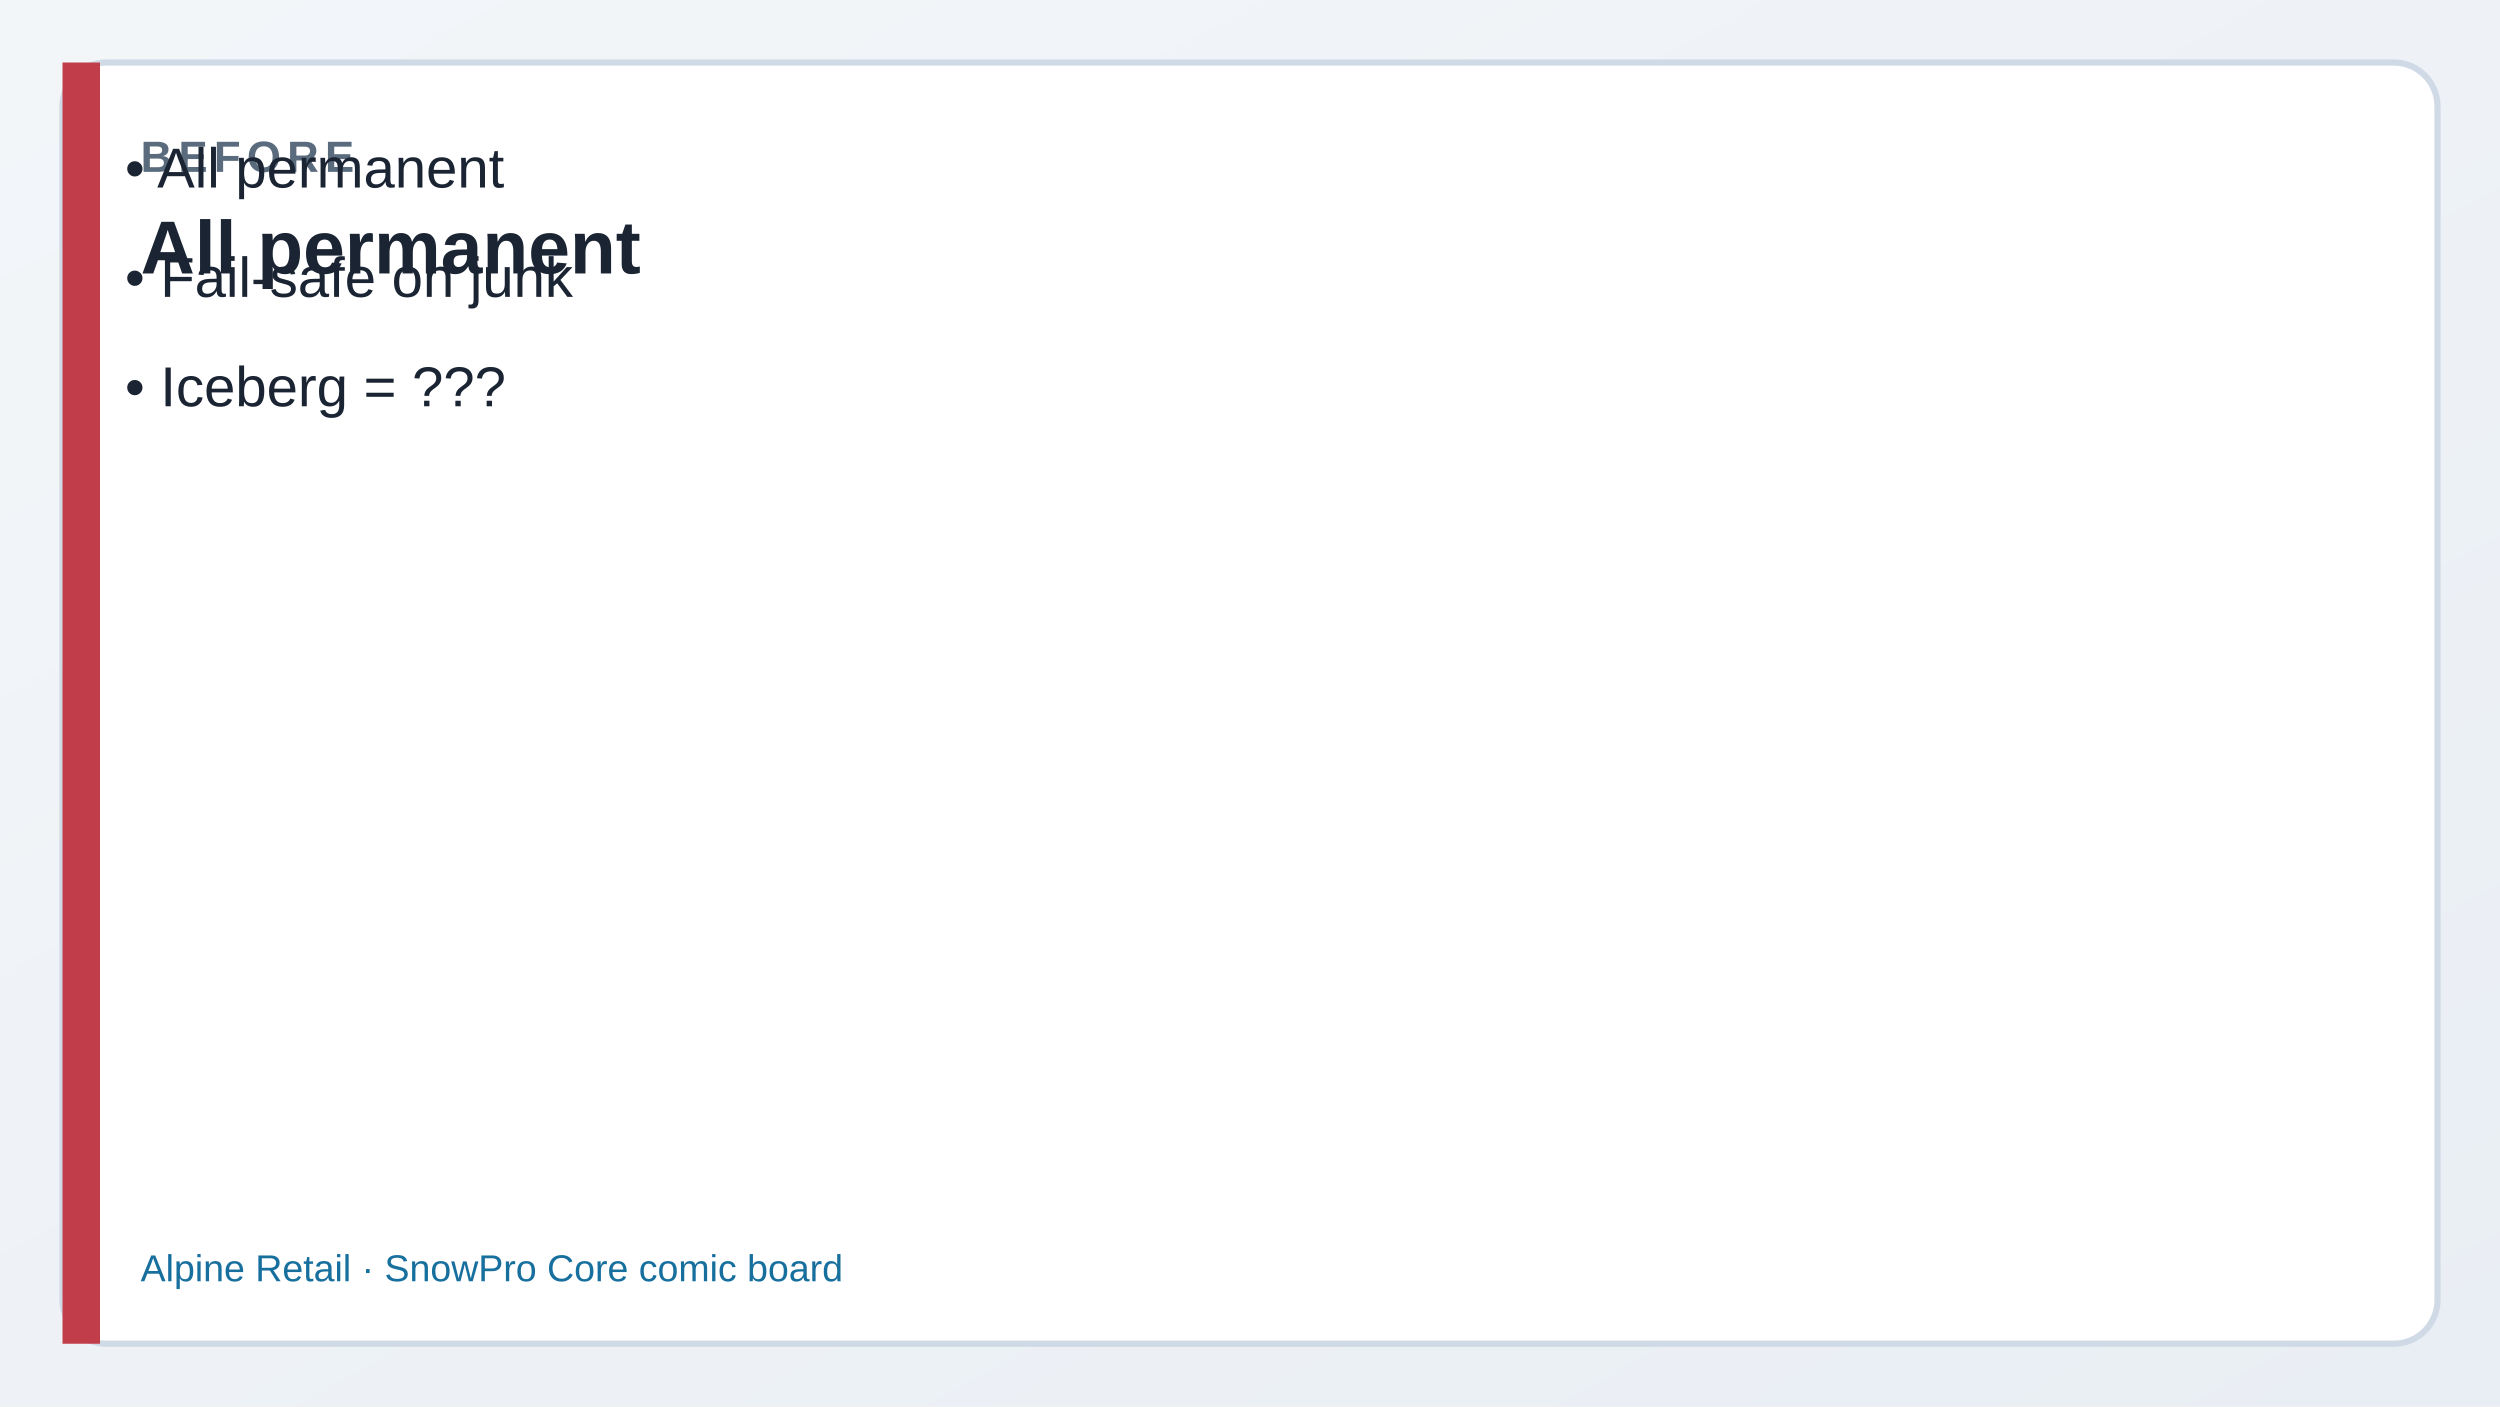
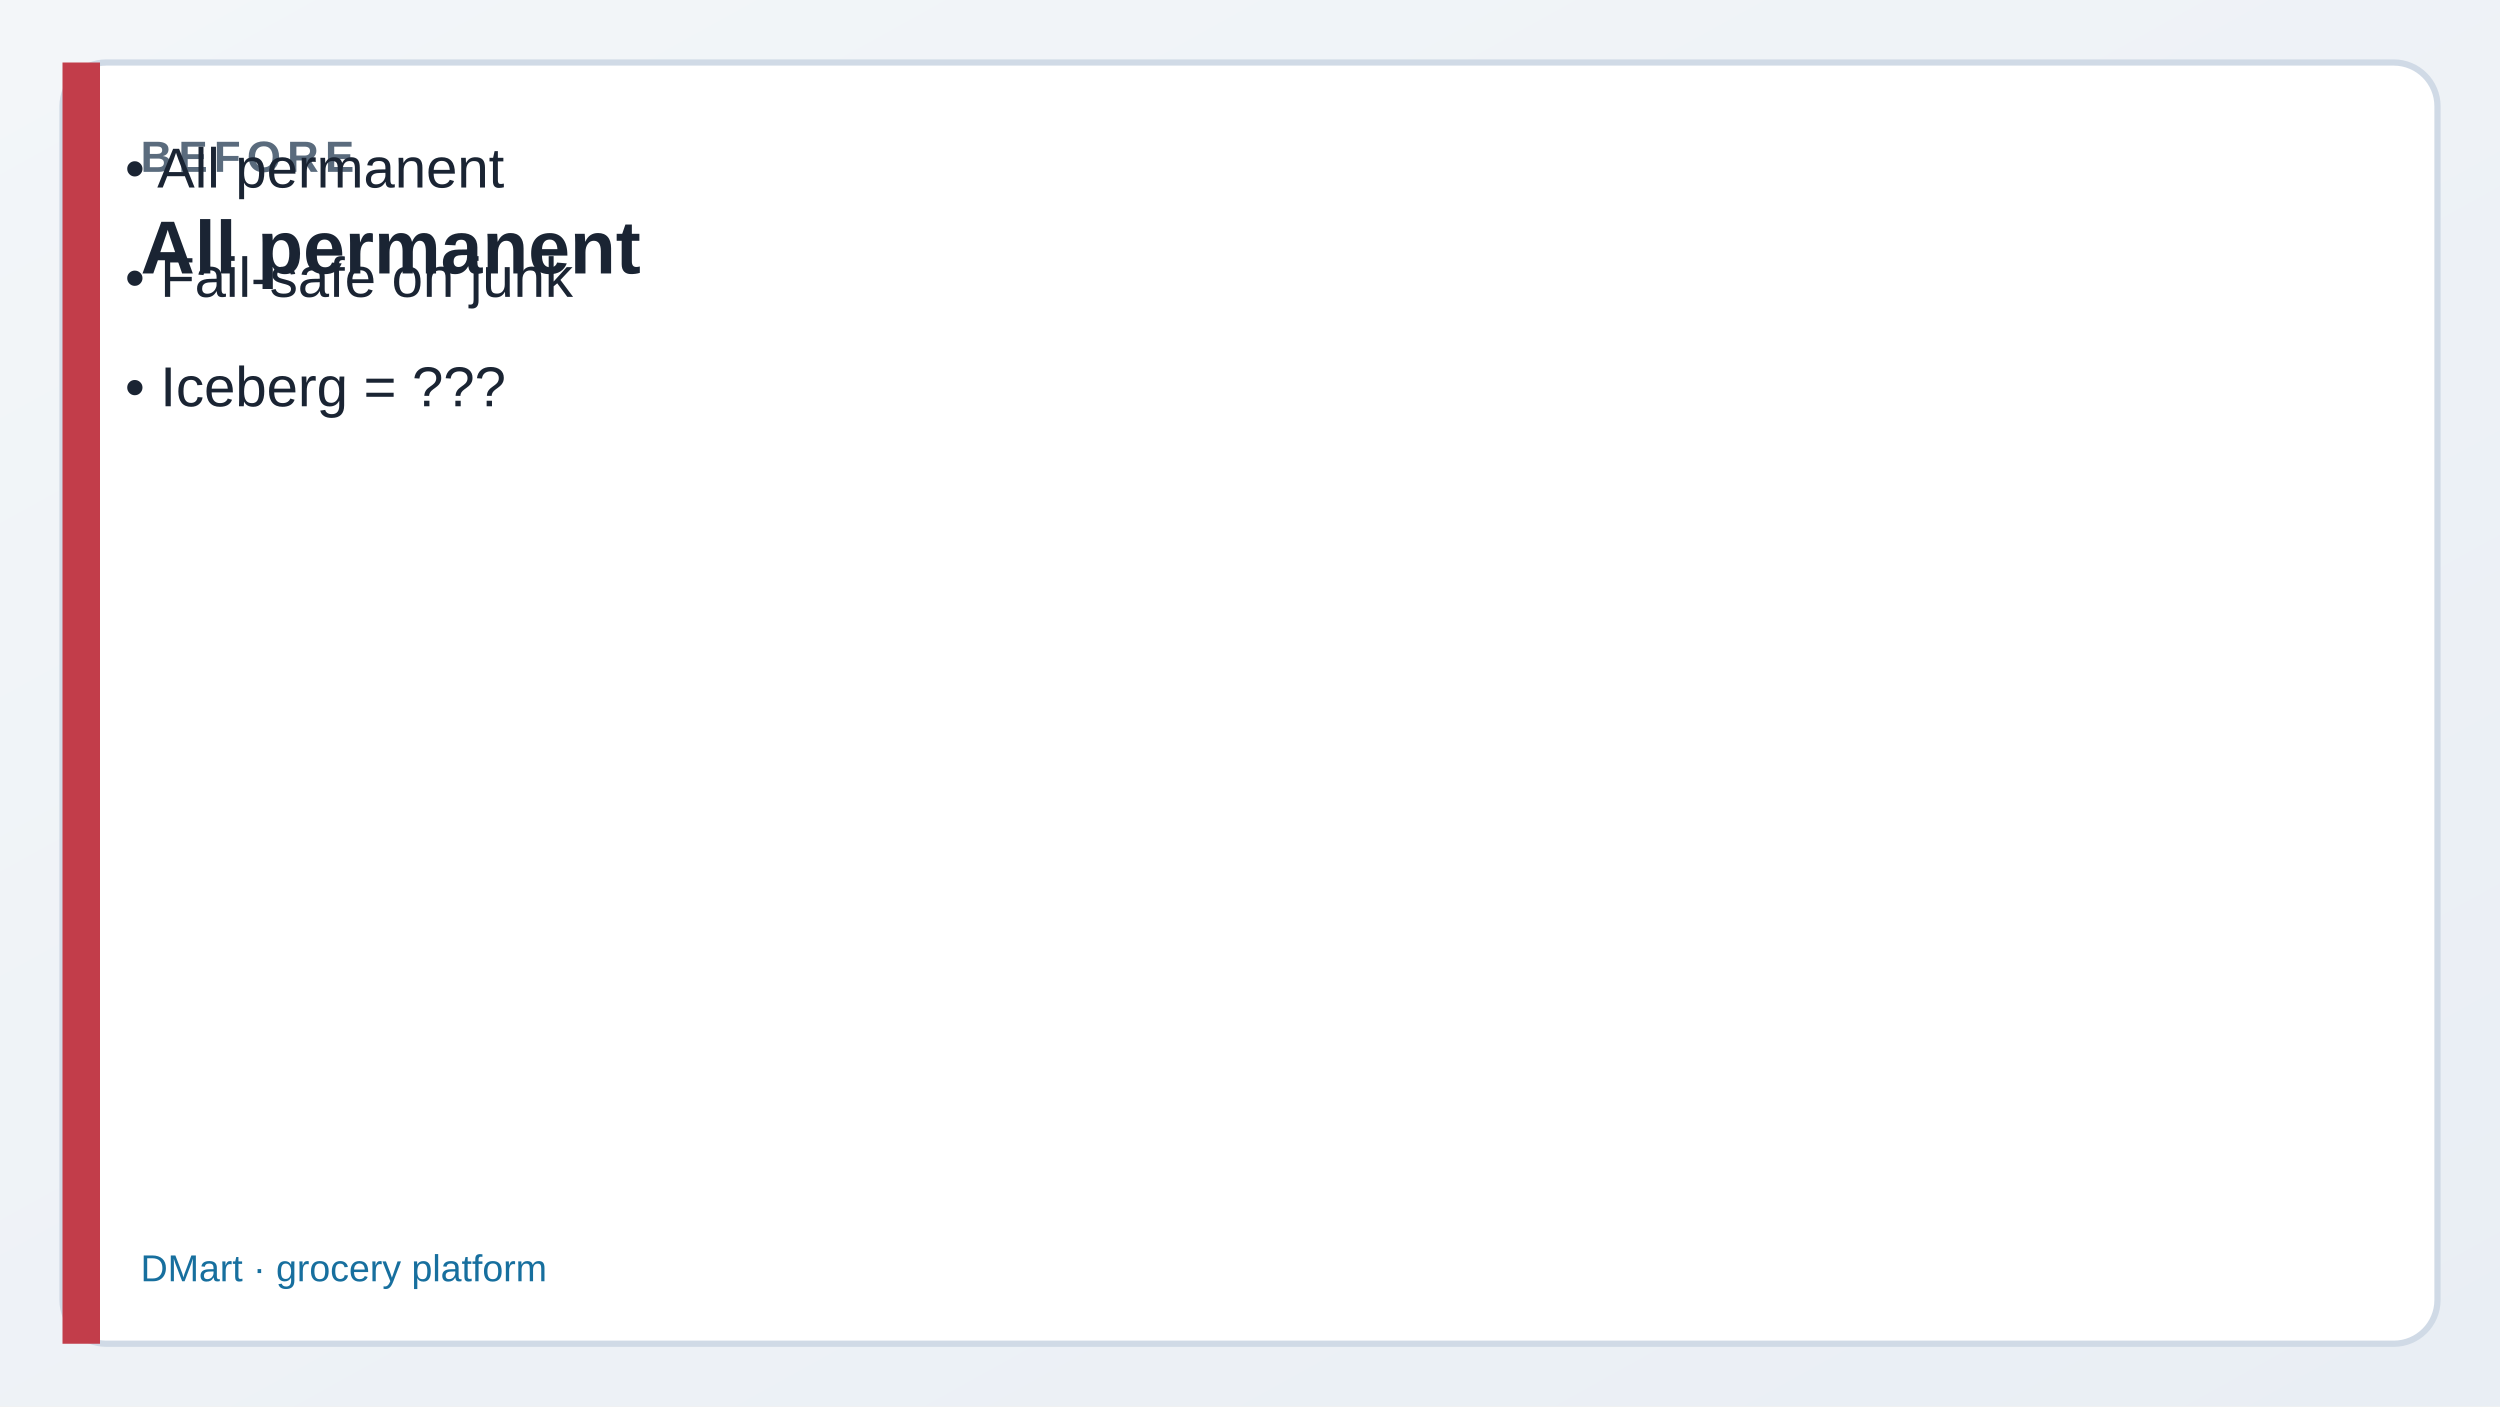
<svg xmlns="http://www.w3.org/2000/svg" width="1600" height="900" viewBox="0 0 1600 900">
  <defs>
    <linearGradient id="g" x1="0" y1="0" x2="1" y2="1">
      <stop offset="0%" stop-color="#f3f6f9" />
      <stop offset="100%" stop-color="#e9eef4" />
    </linearGradient>
  </defs>
  <rect width="1600" height="900" fill="url(#g)" />
  <rect x="40" y="40" width="1520" height="820" rx="28" fill="#fff" stroke="#d0dae6" stroke-width="4" />
  <rect x="40" y="40" width="24" height="820" fill="#c23d4a" />
  <text x="90" y="110" font-size="28" font-weight="700" fill="#5a6b7d" font-family="Segoe UI, Arial" letter-spacing="4">BEFORE</text>
  <text x="90" y="175" font-size="48" font-weight="700" fill="#1a2433" font-family="Segoe UI, Arial">All permanent</text>
  <text x="80" y="120" font-size="36" fill="#1a2433" font-family="Segoe UI, Arial">• All permanent</text>
  <text x="80" y="190" font-size="36" fill="#1a2433" font-family="Segoe UI, Arial">• Fail-safe on junk</text>
  <text x="80" y="260" font-size="36" fill="#1a2433" font-family="Segoe UI, Arial">• Iceberg = ???</text>
-   <text x="90" y="820" font-size="24" fill="#176f9e" font-family="Segoe UI, Arial">Alpine Retail · SnowPro Core comic board</text>
+   <text x="90" y="820" font-size="24" fill="#176f9e" font-family="Segoe UI, Arial">DMart · grocery platform</text>
</svg>
